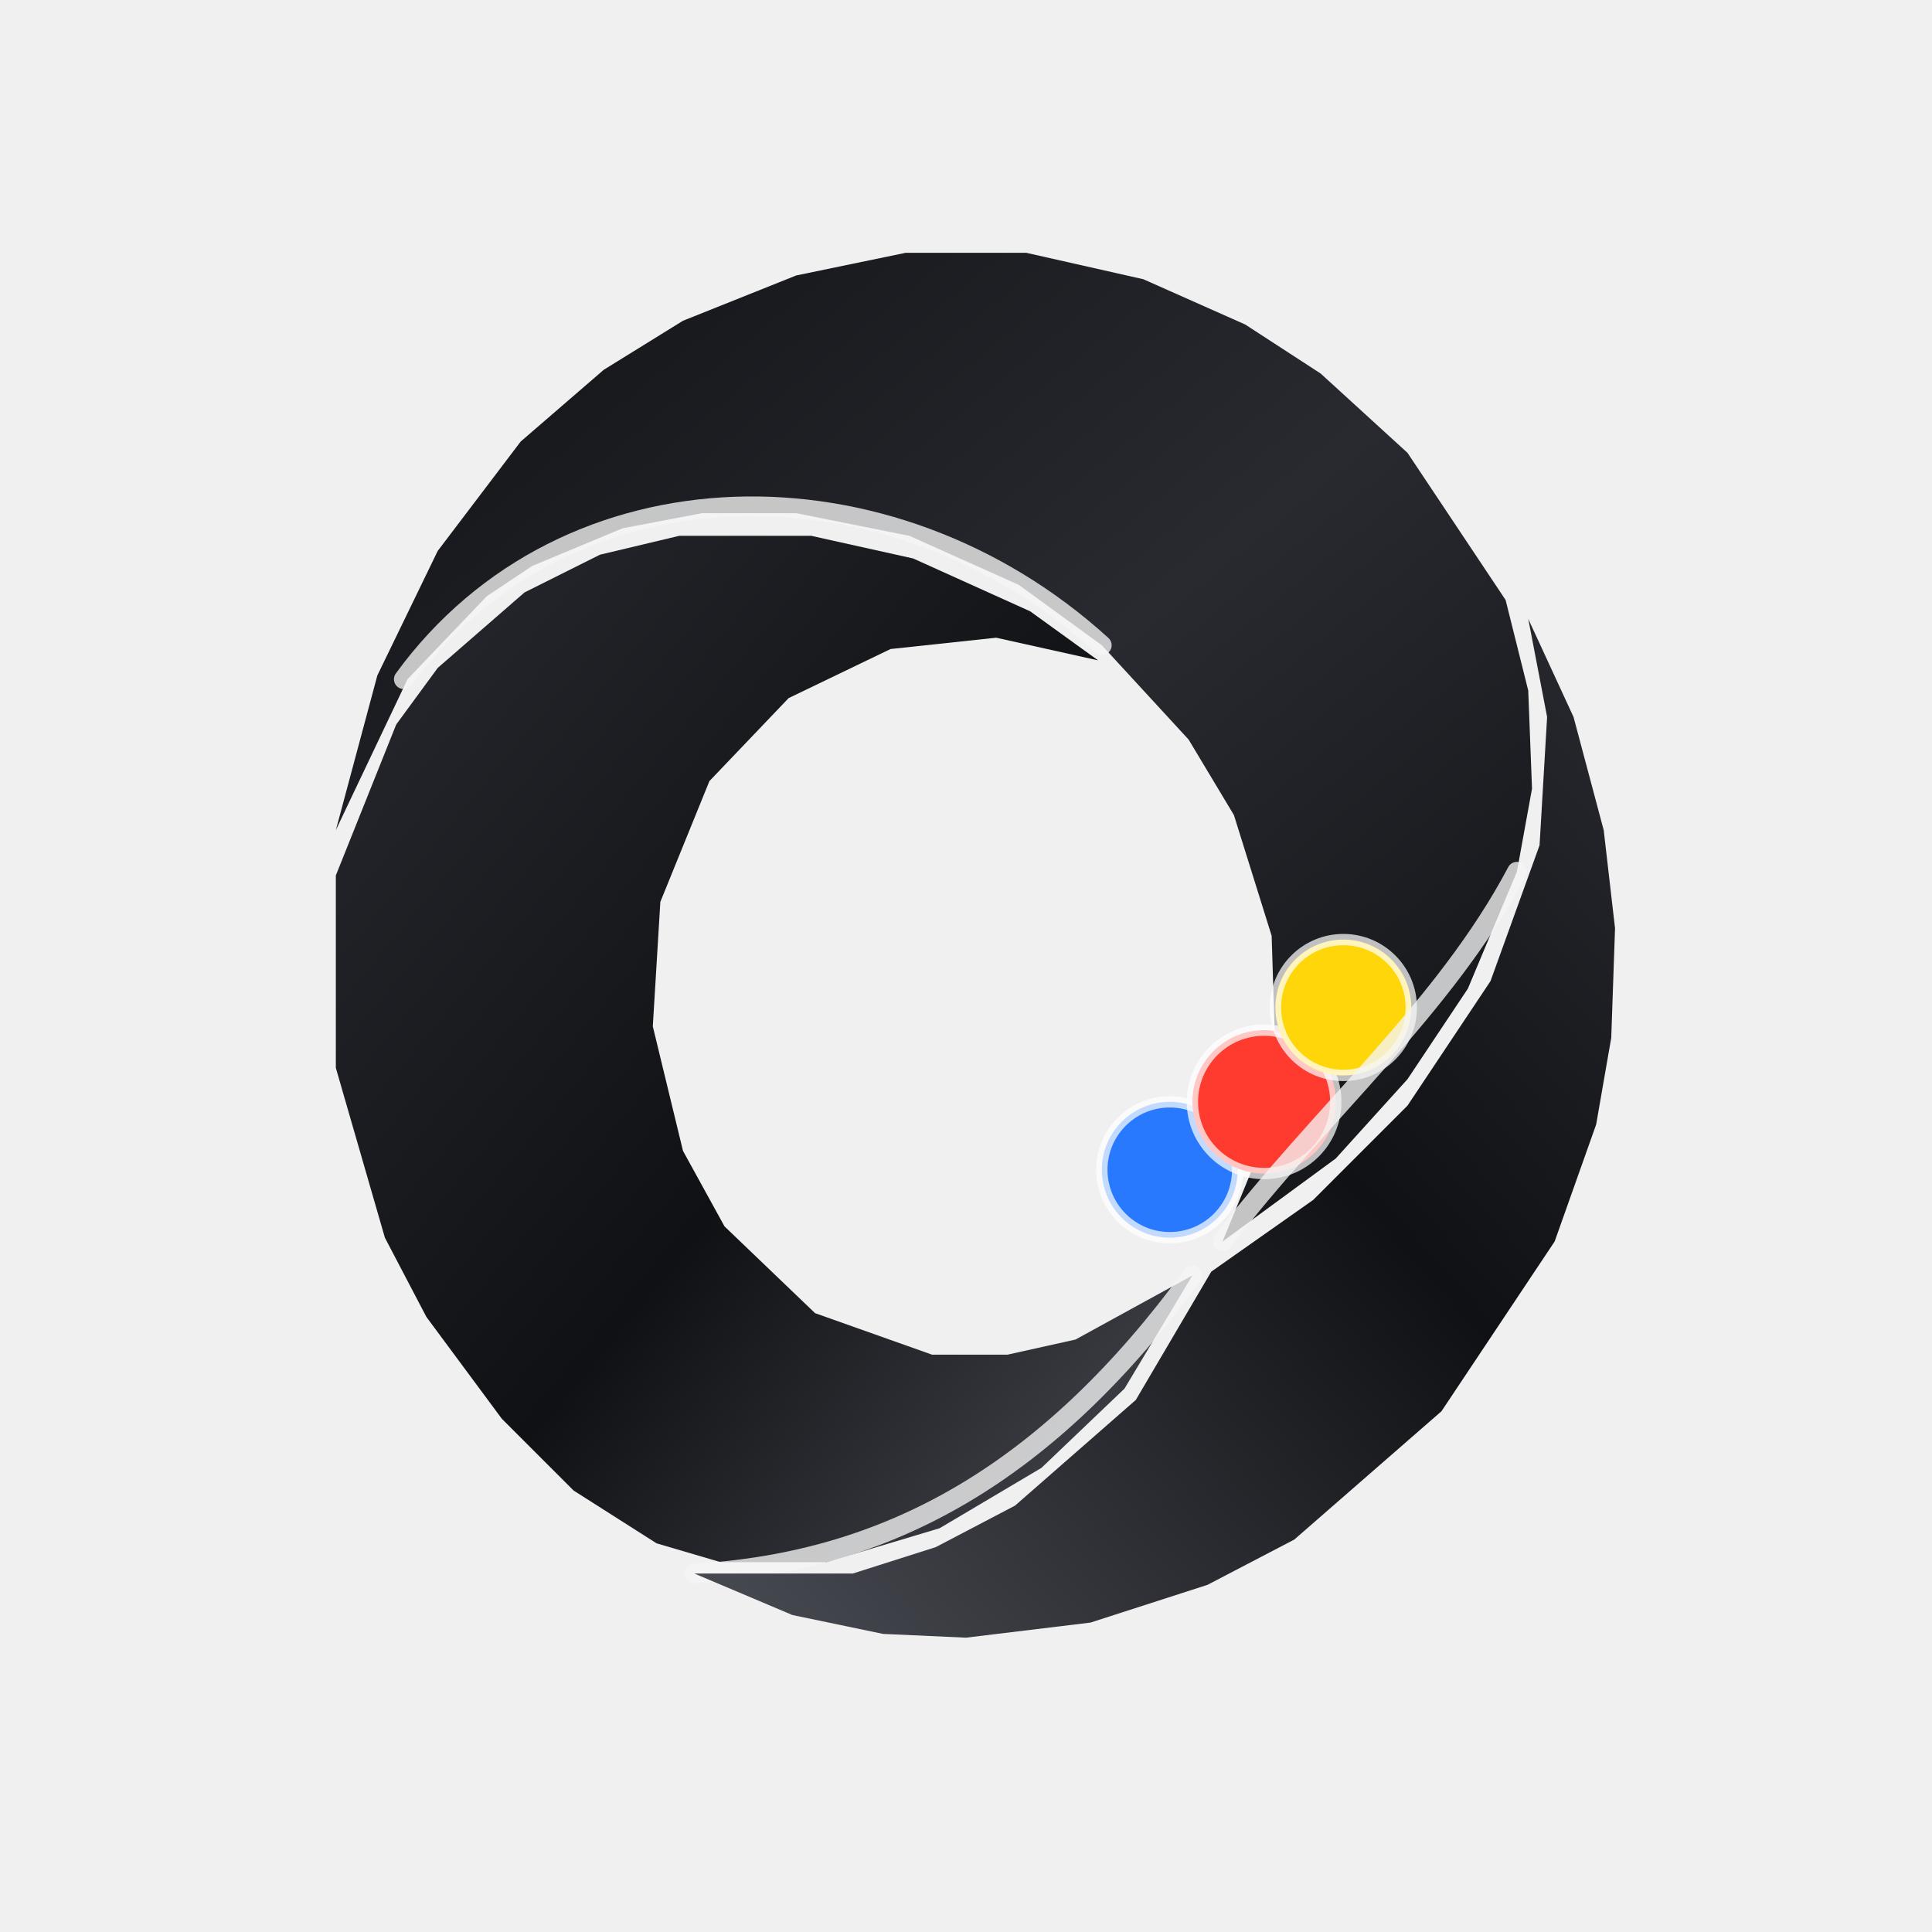
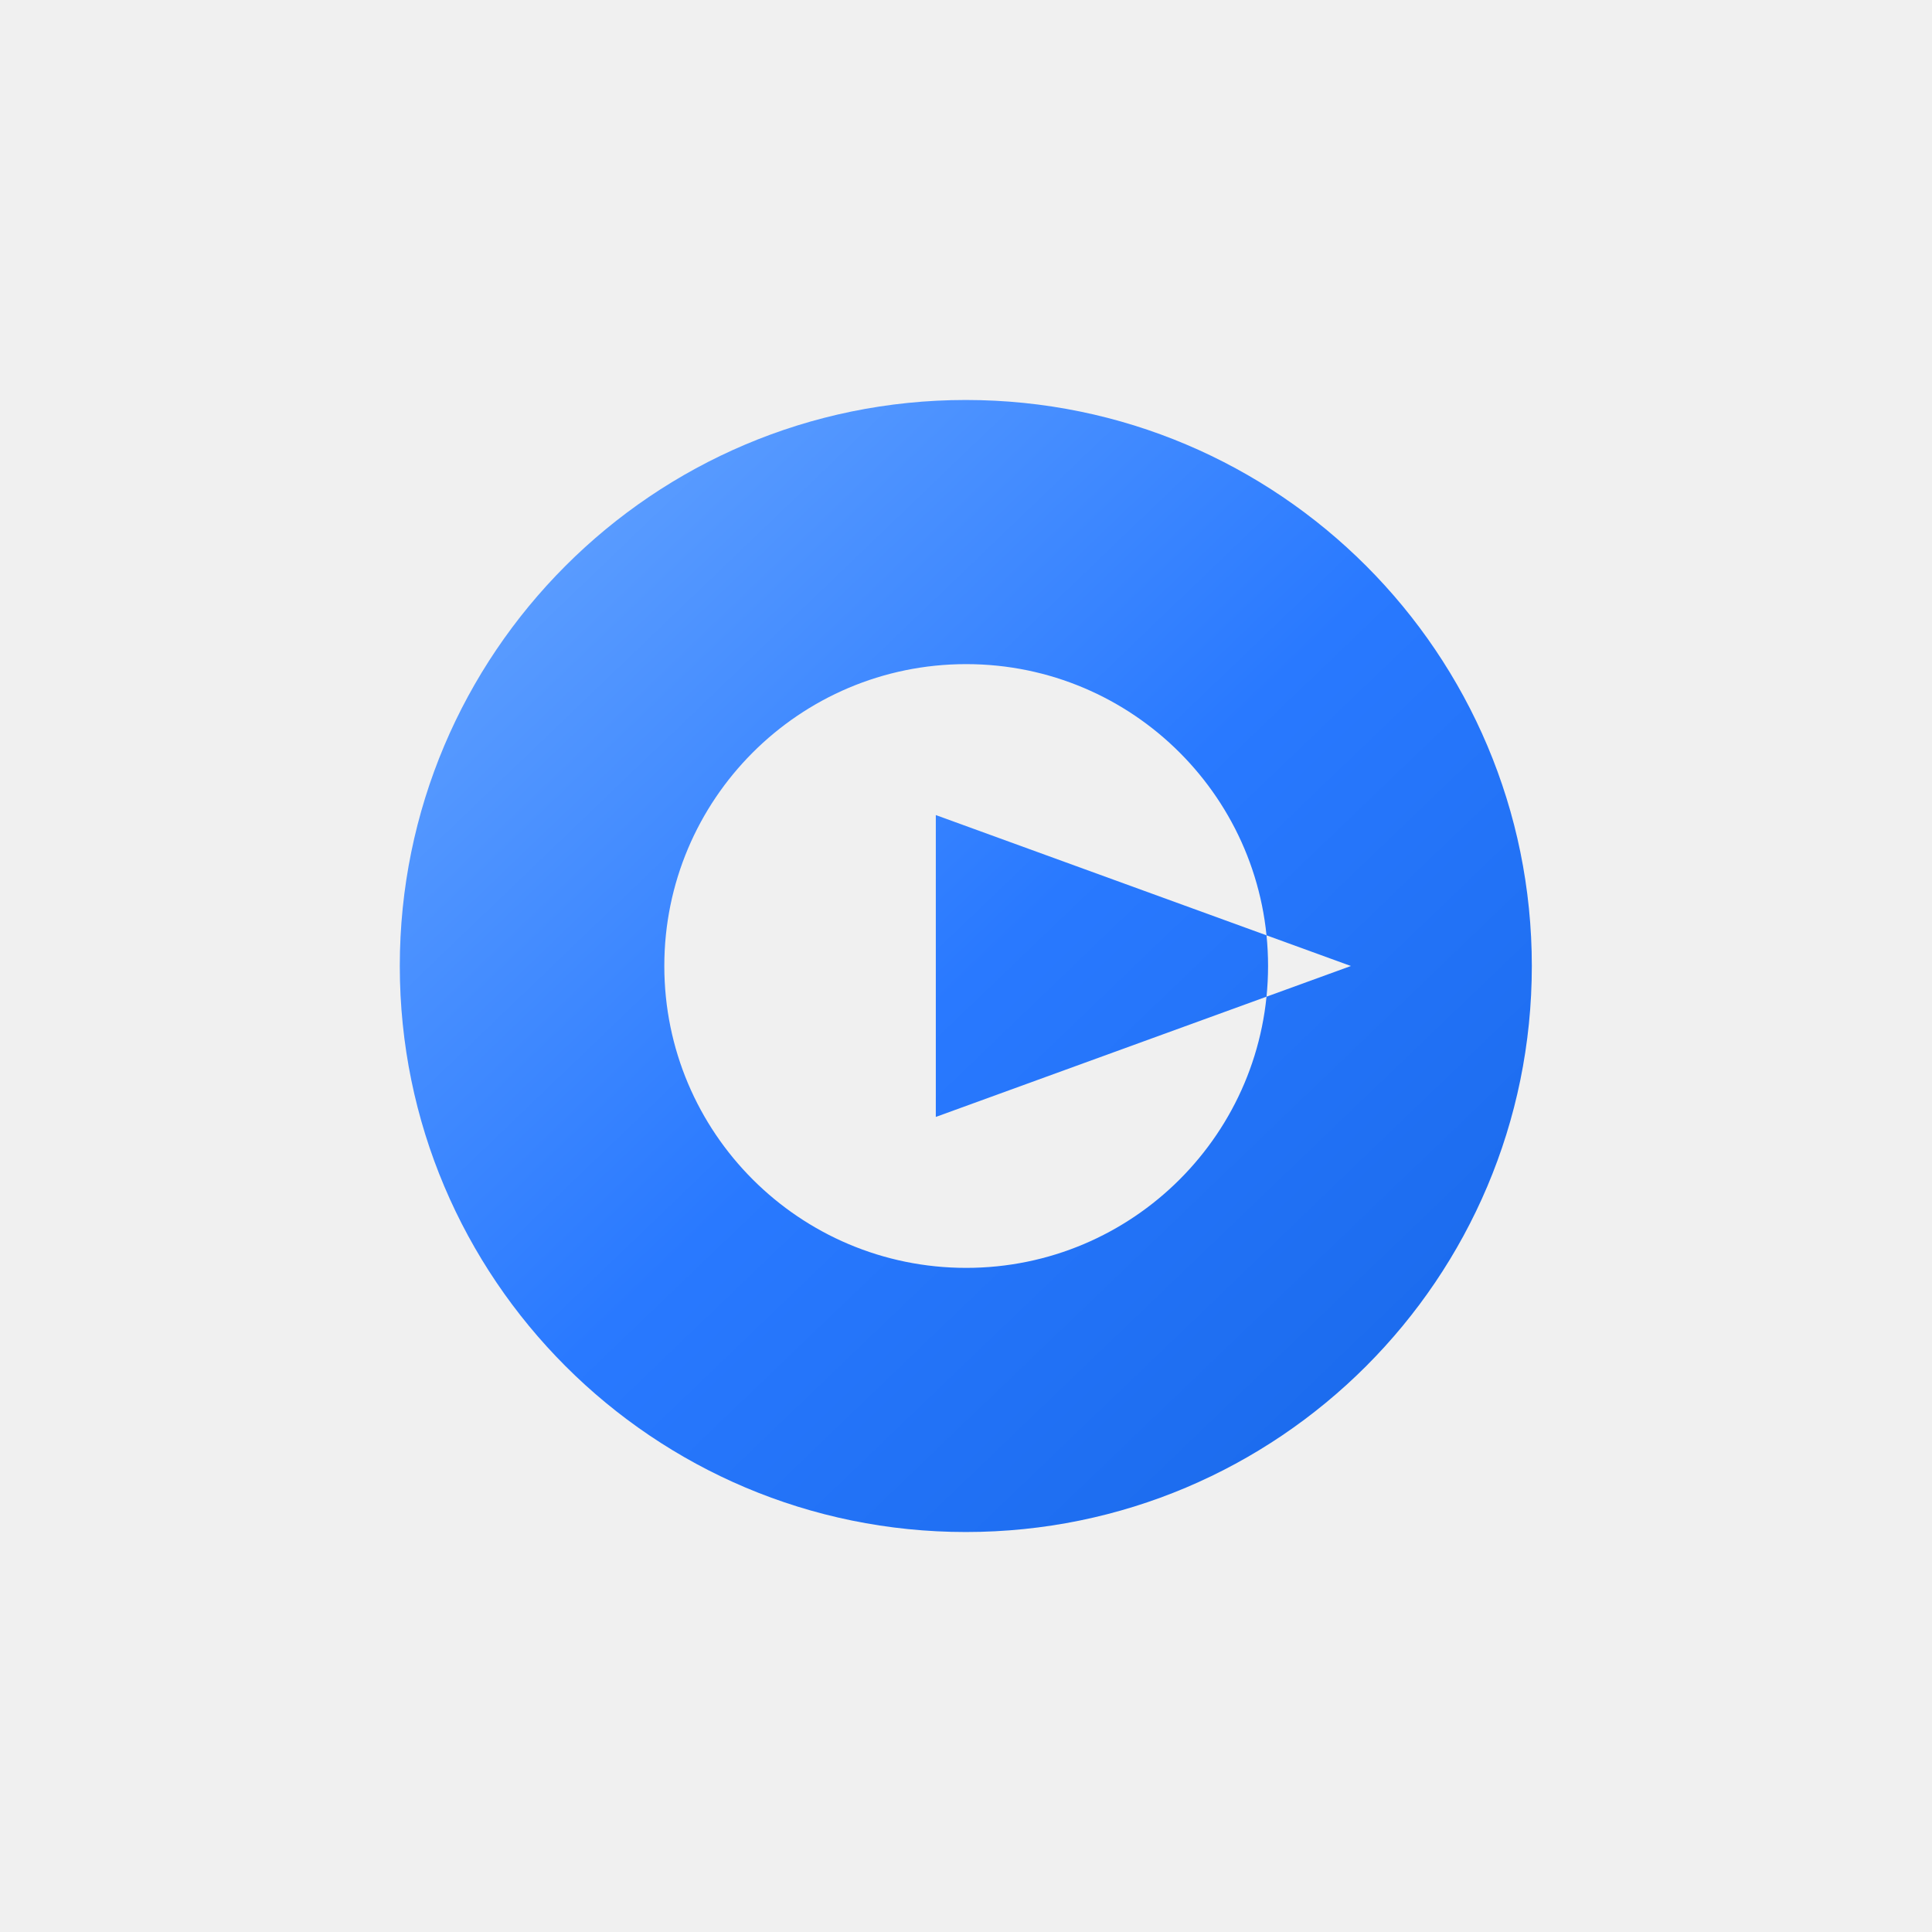
<svg xmlns="http://www.w3.org/2000/svg" viewBox="0 0 512 512" role="img" aria-label="Otya">
  <defs>
-     <linearGradient id="top" x1="0" y1="0" x2="1" y2="1">
-       <stop stop-color="#101114" />
-       <stop offset=".52" stop-color="#292a30" />
-       <stop offset="1" stop-color="#101114" />
-     </linearGradient>
-     <linearGradient id="left" x1="0" y1="0" x2="1" y2="1">
-       <stop stop-color="#292a30" />
-       <stop offset=".55" stop-color="#101114" />
-       <stop offset="1" stop-color="#4a4c54" />
-     </linearGradient>
-     <linearGradient id="right" x1="0" y1="1" x2="1" y2="0">
-       <stop stop-color="#4a4c54" />
-       <stop offset=".58" stop-color="#101114" />
-       <stop offset="1" stop-color="#292a30" />
+     <linearGradient id="g" x1="120" y1="110" x2="400" y2="402" gradientUnits="userSpaceOnUse">
+       <stop stop-color="#68A6FF" />
+       <stop offset=".5" stop-color="#2979FF" />
+       <stop offset="1" stop-color="#1767E8" />
    </linearGradient>
  </defs>
-   <path fill="url(#top)" d="M160 98 138 117 116 146 100 179 89 220 108 180 129 158 141 150 165 140 186 136 211 136 241 142 270 155 292 171 315 196 327 216 337 248 338 280 333 307 324 329 354 307 373 286 389 262 402 231 406 209 405 183 399 159 373 120 350 99 330 86 303 74 272 67 240 67 211 73 181 85Z" />
-   <path fill="url(#left)" d="M180 142 159 147 139 157 116 177 105 192 89 232 89 283 102 328 113 349 133 376 152 395 174 409 191 414 219 414 249 405 276 389 298 368 316 338 285 355 267 359 247 359 216 348 192 325 181 305 173 272 175 239 188 207 209 185 236 172 264 169 291 175 273 162 242 148 215 142Z" />
-   <path d="M107 180C150 121 236 120 292 171M184 417C236 414 278 390 316 338" fill="none" stroke="#f4f4f5" stroke-opacity=".78" stroke-width="5.2" stroke-linecap="round" />
-   <g stroke="#fff" stroke-opacity=".72" stroke-width="3">
-     <circle cx="310" cy="310" r="18" fill="#2979ff" />
-     <circle cx="335" cy="292" r="19" fill="#ff3b30" />
-     <circle cx="356" cy="267" r="18" fill="#ffd60a" />
-   </g>
-   <path fill="url(#right)" d="M405 164 410 190 408 224 395 260 373 293 348 318 321 337 301 371 269 399 248 410 226 417 184 417 210 428 234 433 256 434 289 430 320 420 343 408 382 374 412 329 423 298 427 275 428 246 425 220 417 190Z" />
-   <path d="M324 329C350 295 383 267 402 231" fill="none" stroke="#f4f4f5" stroke-opacity=".78" stroke-width="5.2" stroke-linecap="round" />
+   <path fill="url(#g)" fill-rule="evenodd" d="M256 106a150 150 0 1 1-.1 0H256Zm0 70a80 80 0 1 0 .1 0H256Zm-8 40 110 40-110 40Z" />
</svg>
